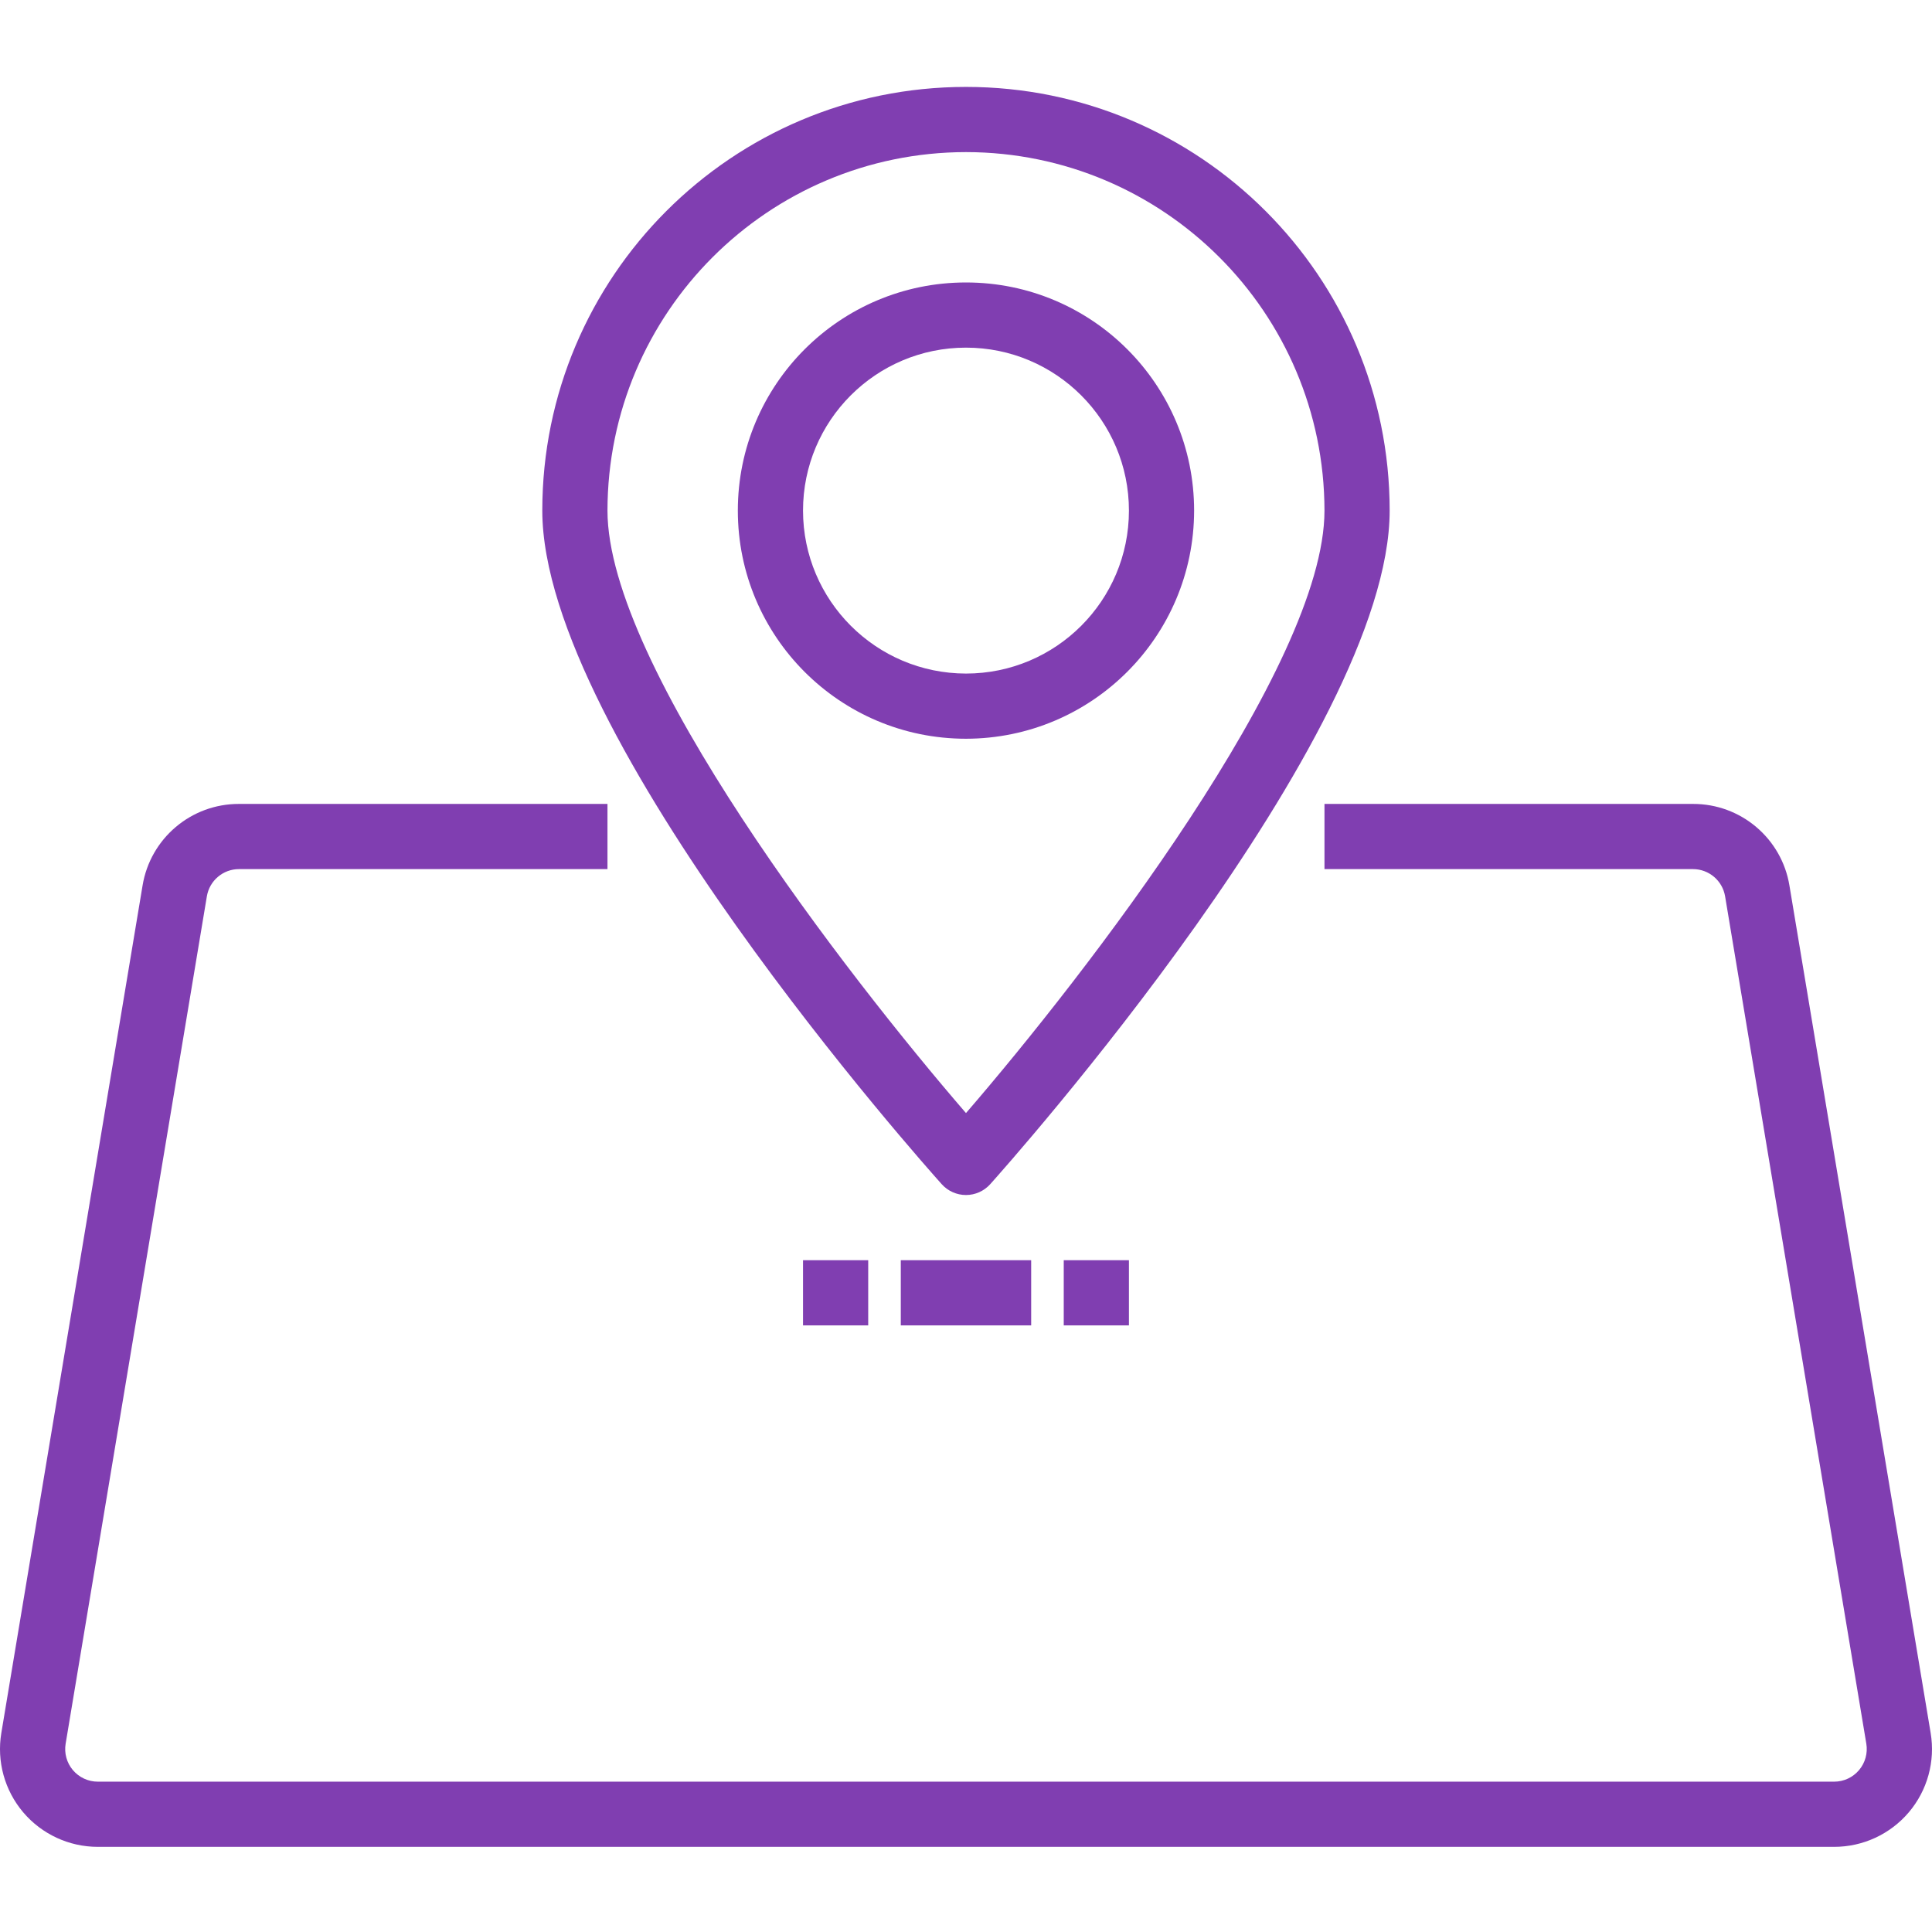
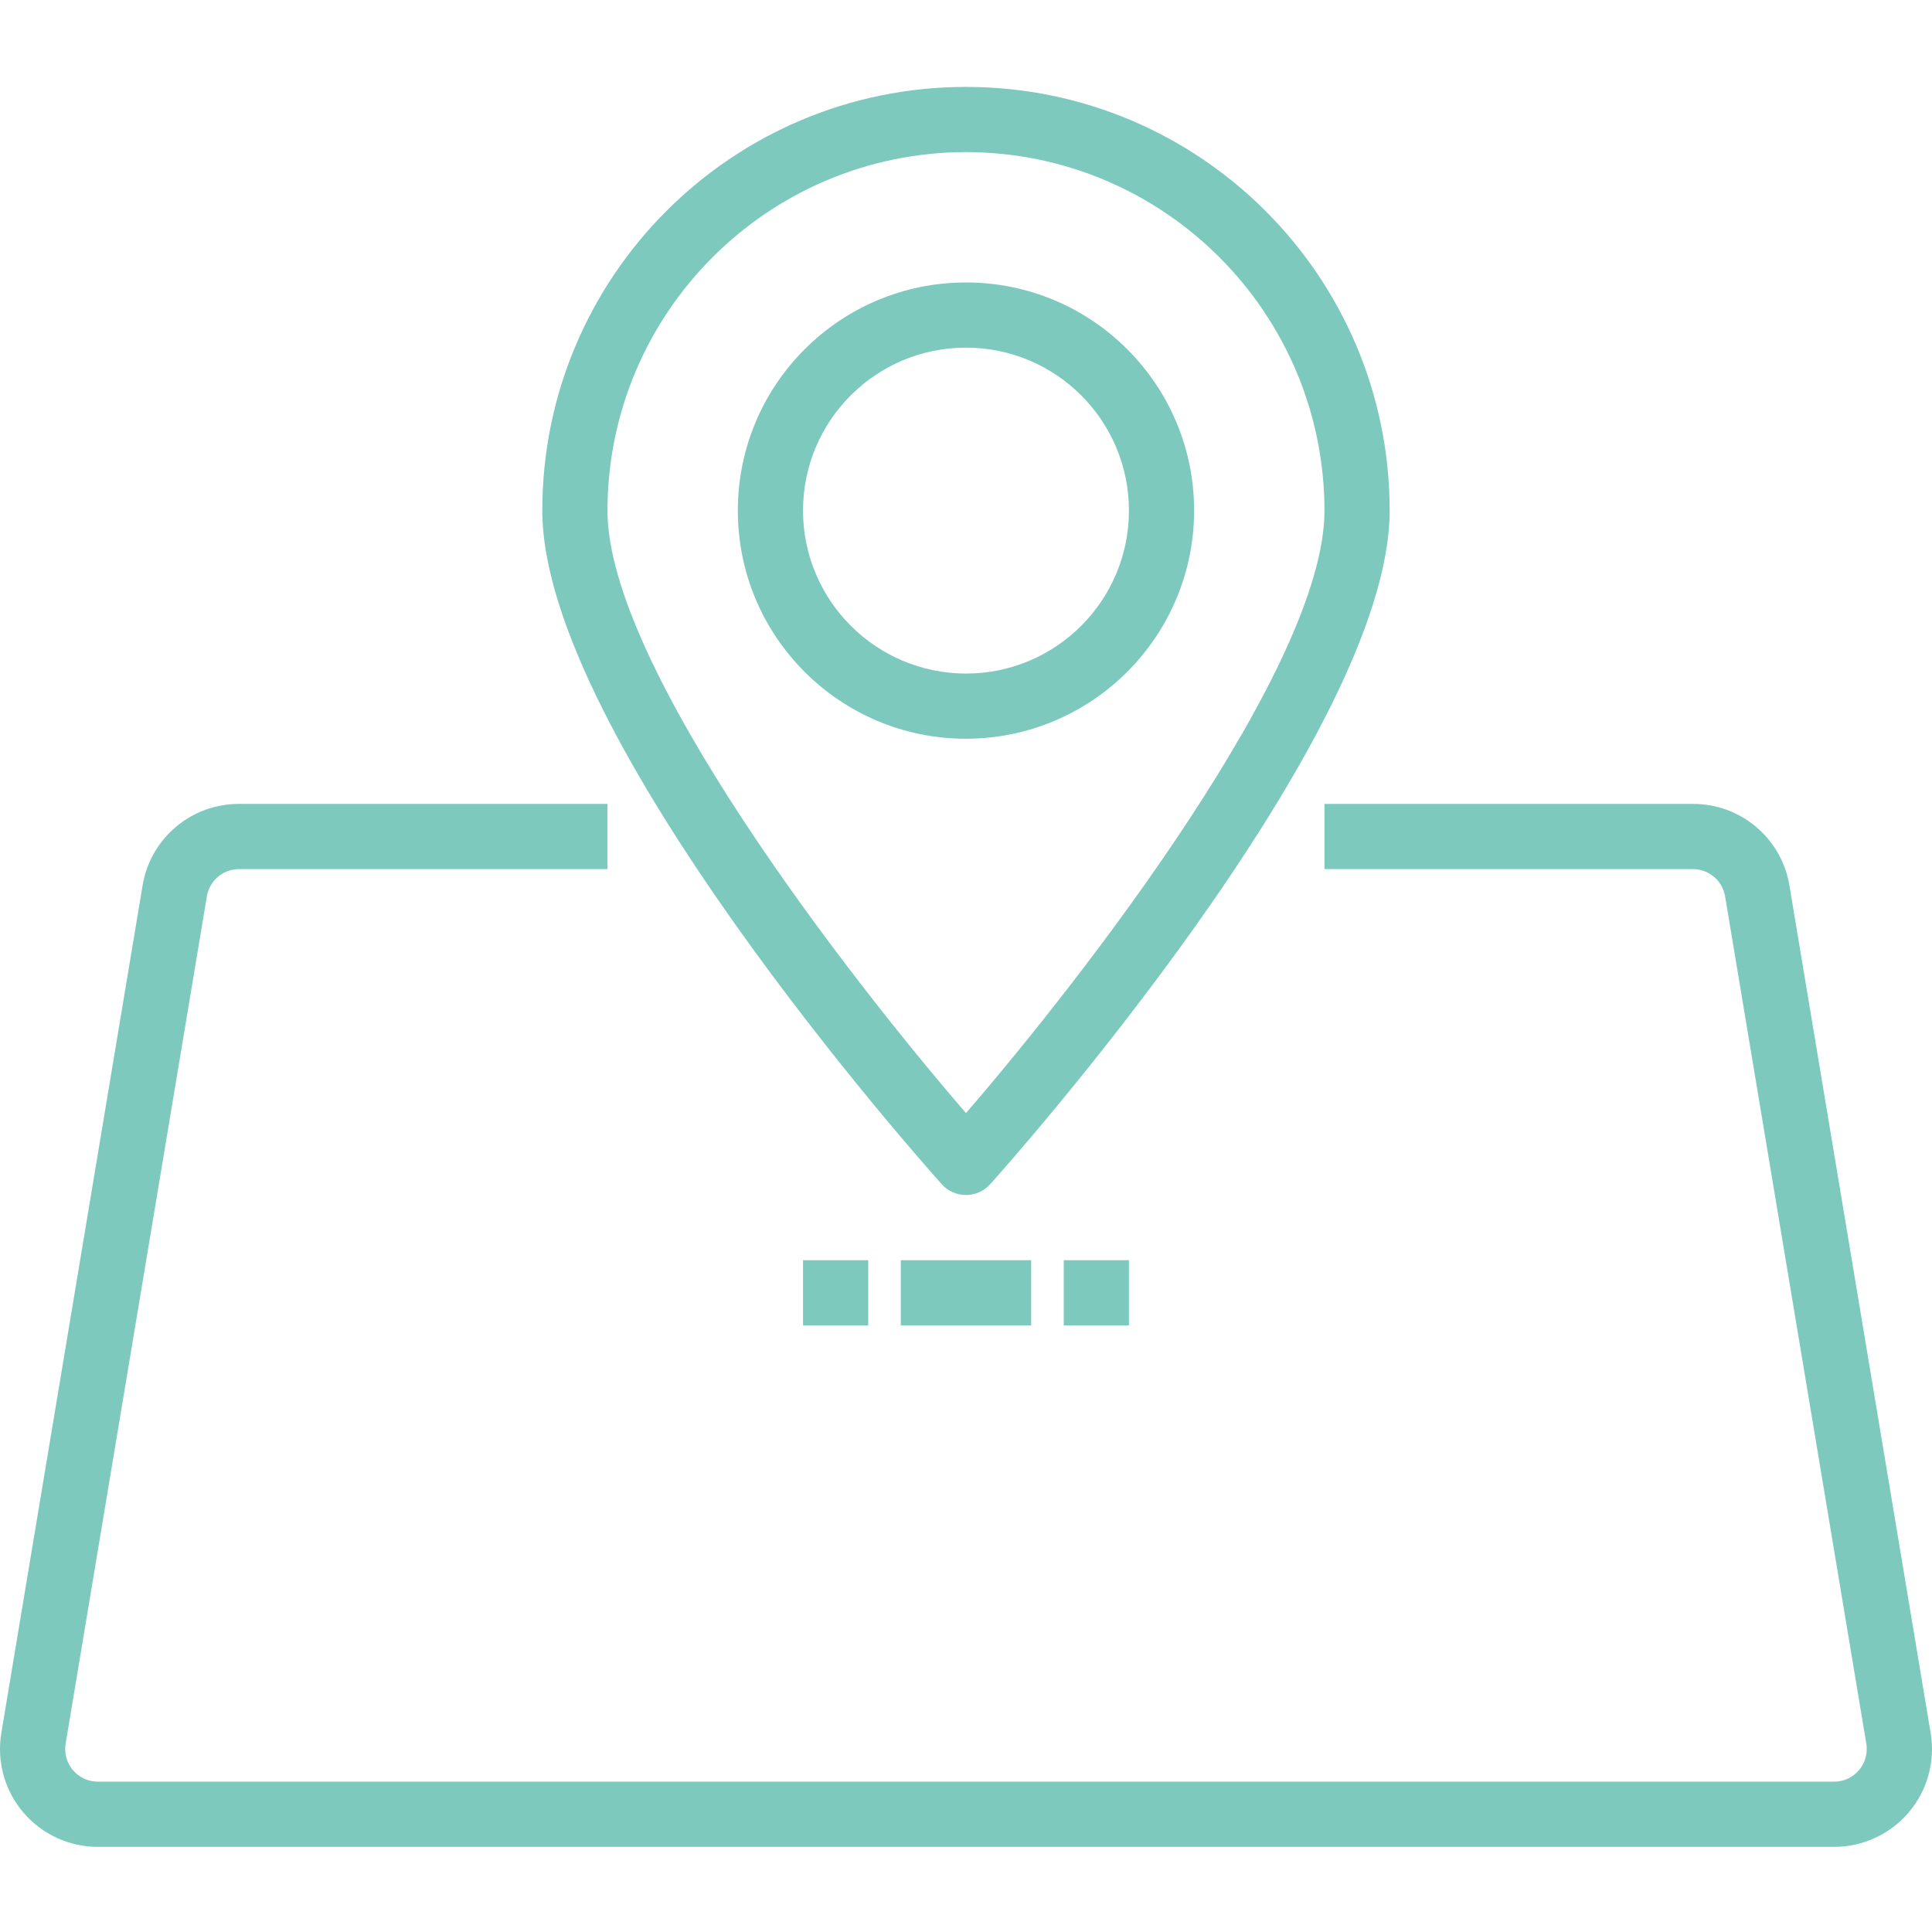
<svg xmlns="http://www.w3.org/2000/svg" height="922pt" version="1.1" viewBox="0 -41 922.5 922" width="922pt">
  <g id="surface1">
-     <path d="M 921.859 786.23 L 854.434 381.621 C 850.742 359.07 831.211 342.535 808.359 342.613 L 632.418 342.613 L 632.418 373.734 L 808.359 373.734 C 815.969 373.734 822.461 379.238 823.711 386.742 L 891.141 791.352 C 891.883 795.859 890.613 800.473 887.652 803.961 C 884.703 807.453 880.367 809.461 875.789 809.469 L 46.688 809.469 C 42.109 809.461 37.773 807.453 34.812 803.961 C 31.859 800.473 30.59 795.859 31.34 791.352 L 98.773 386.742 C 100.02 379.238 106.508 373.734 114.113 373.734 L 290.059 373.734 L 290.059 342.613 L 114.113 342.613 C 91.27 342.555 71.762 359.074 68.066 381.621 L 0.633 786.23 C -1.621 799.766 2.195 813.609 11.062 824.082 C 19.938 834.547 32.961 840.594 46.688 840.594 L 875.789 840.594 C 889.516 840.598 902.551 834.562 911.434 824.09 C 920.309 813.621 924.125 799.77 921.859 786.23 Z M 921.859 786.23 " style=" stroke:none;fill-rule:nonzero;fill:#803eb1;fill-opacity:1;" />
-     <path d="M 461.242 529.352 C 465.656 529.352 469.863 527.469 472.812 524.184 C 480.609 515.496 663.543 310.41 663.543 202.551 C 663.543 90.828 572.973 0.25 461.242 0.25 C 349.508 0.25 258.938 90.828 258.938 202.551 C 258.938 310.41 441.867 515.496 449.66 524.184 C 452.605 527.469 456.816 529.352 461.242 529.352 Z M 461.242 31.375 C 555.723 31.477 632.309 108.059 632.418 202.551 C 632.418 276.738 518.023 424.477 461.242 490.227 C 404.457 424.492 290.059 276.785 290.059 202.551 C 290.168 108.059 366.746 31.477 461.242 31.375 Z M 461.242 31.375 " style="stroke:none;fill-rule:nonzero;fill:#803eb1;fill-opacity:1;" />
-     <path d="M 570.172 202.551 C 570.172 142.387 521.395 93.621 461.242 93.621 C 401.078 93.621 352.305 142.387 352.305 202.551 C 352.305 262.711 401.078 311.488 461.242 311.488 C 521.363 311.418 570.102 262.688 570.172 202.551 Z M 383.43 202.551 C 383.43 159.574 418.262 124.742 461.242 124.742 C 504.203 124.742 539.047 159.574 539.047 202.551 C 539.047 245.523 504.203 280.367 461.242 280.367 C 418.285 280.312 383.473 245.5 383.43 202.551 Z M 383.43 202.551 " style=" stroke:none;fill-rule:nonzero;fill:#803eb1;fill-opacity:1;" />
-     <path d="M 430.113 560.477 L 492.367 560.477 L 492.367 591.602 L 430.113 591.602 Z M 430.113 560.477 " style=" stroke:none;fill-rule:nonzero;fill:#803eb1;fill-opacity:1;" />
-     <path d="M 383.43 560.477 L 414.555 560.477 L 414.555 591.602 L 383.43 591.602 Z M 383.43 560.477 " style=" stroke:none;fill-rule:nonzero;fill:#803eb1;fill-opacity:1;" />
-     <path d="M 507.922 560.477 L 539.047 560.477 L 539.047 591.602 L 507.922 591.602 Z M 507.922 560.477 " style=" stroke:none;fill-rule:nonzero;fill:#803eb1;fill-opacity:1;" />
+     <path d="M 921.859 786.23 L 854.434 381.621 C 850.742 359.07 831.211 342.535 808.359 342.613 L 632.418 342.613 L 632.418 373.734 L 808.359 373.734 C 815.969 373.734 822.461 379.238 823.711 386.742 L 891.141 791.352 C 891.883 795.859 890.613 800.473 887.652 803.961 C 884.703 807.453 880.367 809.461 875.789 809.469 L 46.688 809.469 C 42.109 809.461 37.773 807.453 34.812 803.961 C 31.859 800.473 30.59 795.859 31.34 791.352 L 98.773 386.742 C 100.02 379.238 106.508 373.734 114.113 373.734 L 290.059 373.734 L 290.059 342.613 L 114.113 342.613 C 91.27 342.555 71.762 359.074 68.066 381.621 L 0.633 786.23 C -1.621 799.766 2.195 813.609 11.062 824.082 C 19.938 834.547 32.961 840.594 46.688 840.594 L 875.789 840.594 C 889.516 840.598 902.551 834.562 911.434 824.09 C 920.309 813.621 924.125 799.77 921.859 786.23 Z M 921.859 786.23 " style=" stroke:none;fill-rule:nonzero;fill:#7dc9bd;fill-opacity:1;" />
+     <path d="M 461.242 529.352 C 465.656 529.352 469.863 527.469 472.812 524.184 C 480.609 515.496 663.543 310.41 663.543 202.551 C 663.543 90.828 572.973 0.25 461.242 0.25 C 349.508 0.25 258.938 90.828 258.938 202.551 C 258.938 310.41 441.867 515.496 449.66 524.184 C 452.605 527.469 456.816 529.352 461.242 529.352 Z M 461.242 31.375 C 555.723 31.477 632.309 108.059 632.418 202.551 C 632.418 276.738 518.023 424.477 461.242 490.227 C 404.457 424.492 290.059 276.785 290.059 202.551 C 290.168 108.059 366.746 31.477 461.242 31.375 Z M 461.242 31.375 " style="stroke:none;fill-rule:nonzero;fill:#7dc9bd;fill-opacity:1;" />
+     <path d="M 570.172 202.551 C 570.172 142.387 521.395 93.621 461.242 93.621 C 401.078 93.621 352.305 142.387 352.305 202.551 C 352.305 262.711 401.078 311.488 461.242 311.488 C 521.363 311.418 570.102 262.688 570.172 202.551 Z M 383.43 202.551 C 383.43 159.574 418.262 124.742 461.242 124.742 C 504.203 124.742 539.047 159.574 539.047 202.551 C 539.047 245.523 504.203 280.367 461.242 280.367 C 418.285 280.312 383.473 245.5 383.43 202.551 Z M 383.43 202.551 " style=" stroke:none;fill-rule:nonzero;fill:#7dc9bd;fill-opacity:1;" />
+     <path d="M 430.113 560.477 L 492.367 560.477 L 492.367 591.602 L 430.113 591.602 Z M 430.113 560.477 " style=" stroke:none;fill-rule:nonzero;fill:#7dc9bd;fill-opacity:1;" />
+     <path d="M 383.43 560.477 L 414.555 560.477 L 414.555 591.602 L 383.43 591.602 Z M 383.43 560.477 " style=" stroke:none;fill-rule:nonzero;fill:#7dc9bd;fill-opacity:1;" />
+     <path d="M 507.922 560.477 L 539.047 560.477 L 539.047 591.602 L 507.922 591.602 Z M 507.922 560.477 " style=" stroke:none;fill-rule:nonzero;fill:#7dc9bd;fill-opacity:1;" />
  </g>
</svg>
